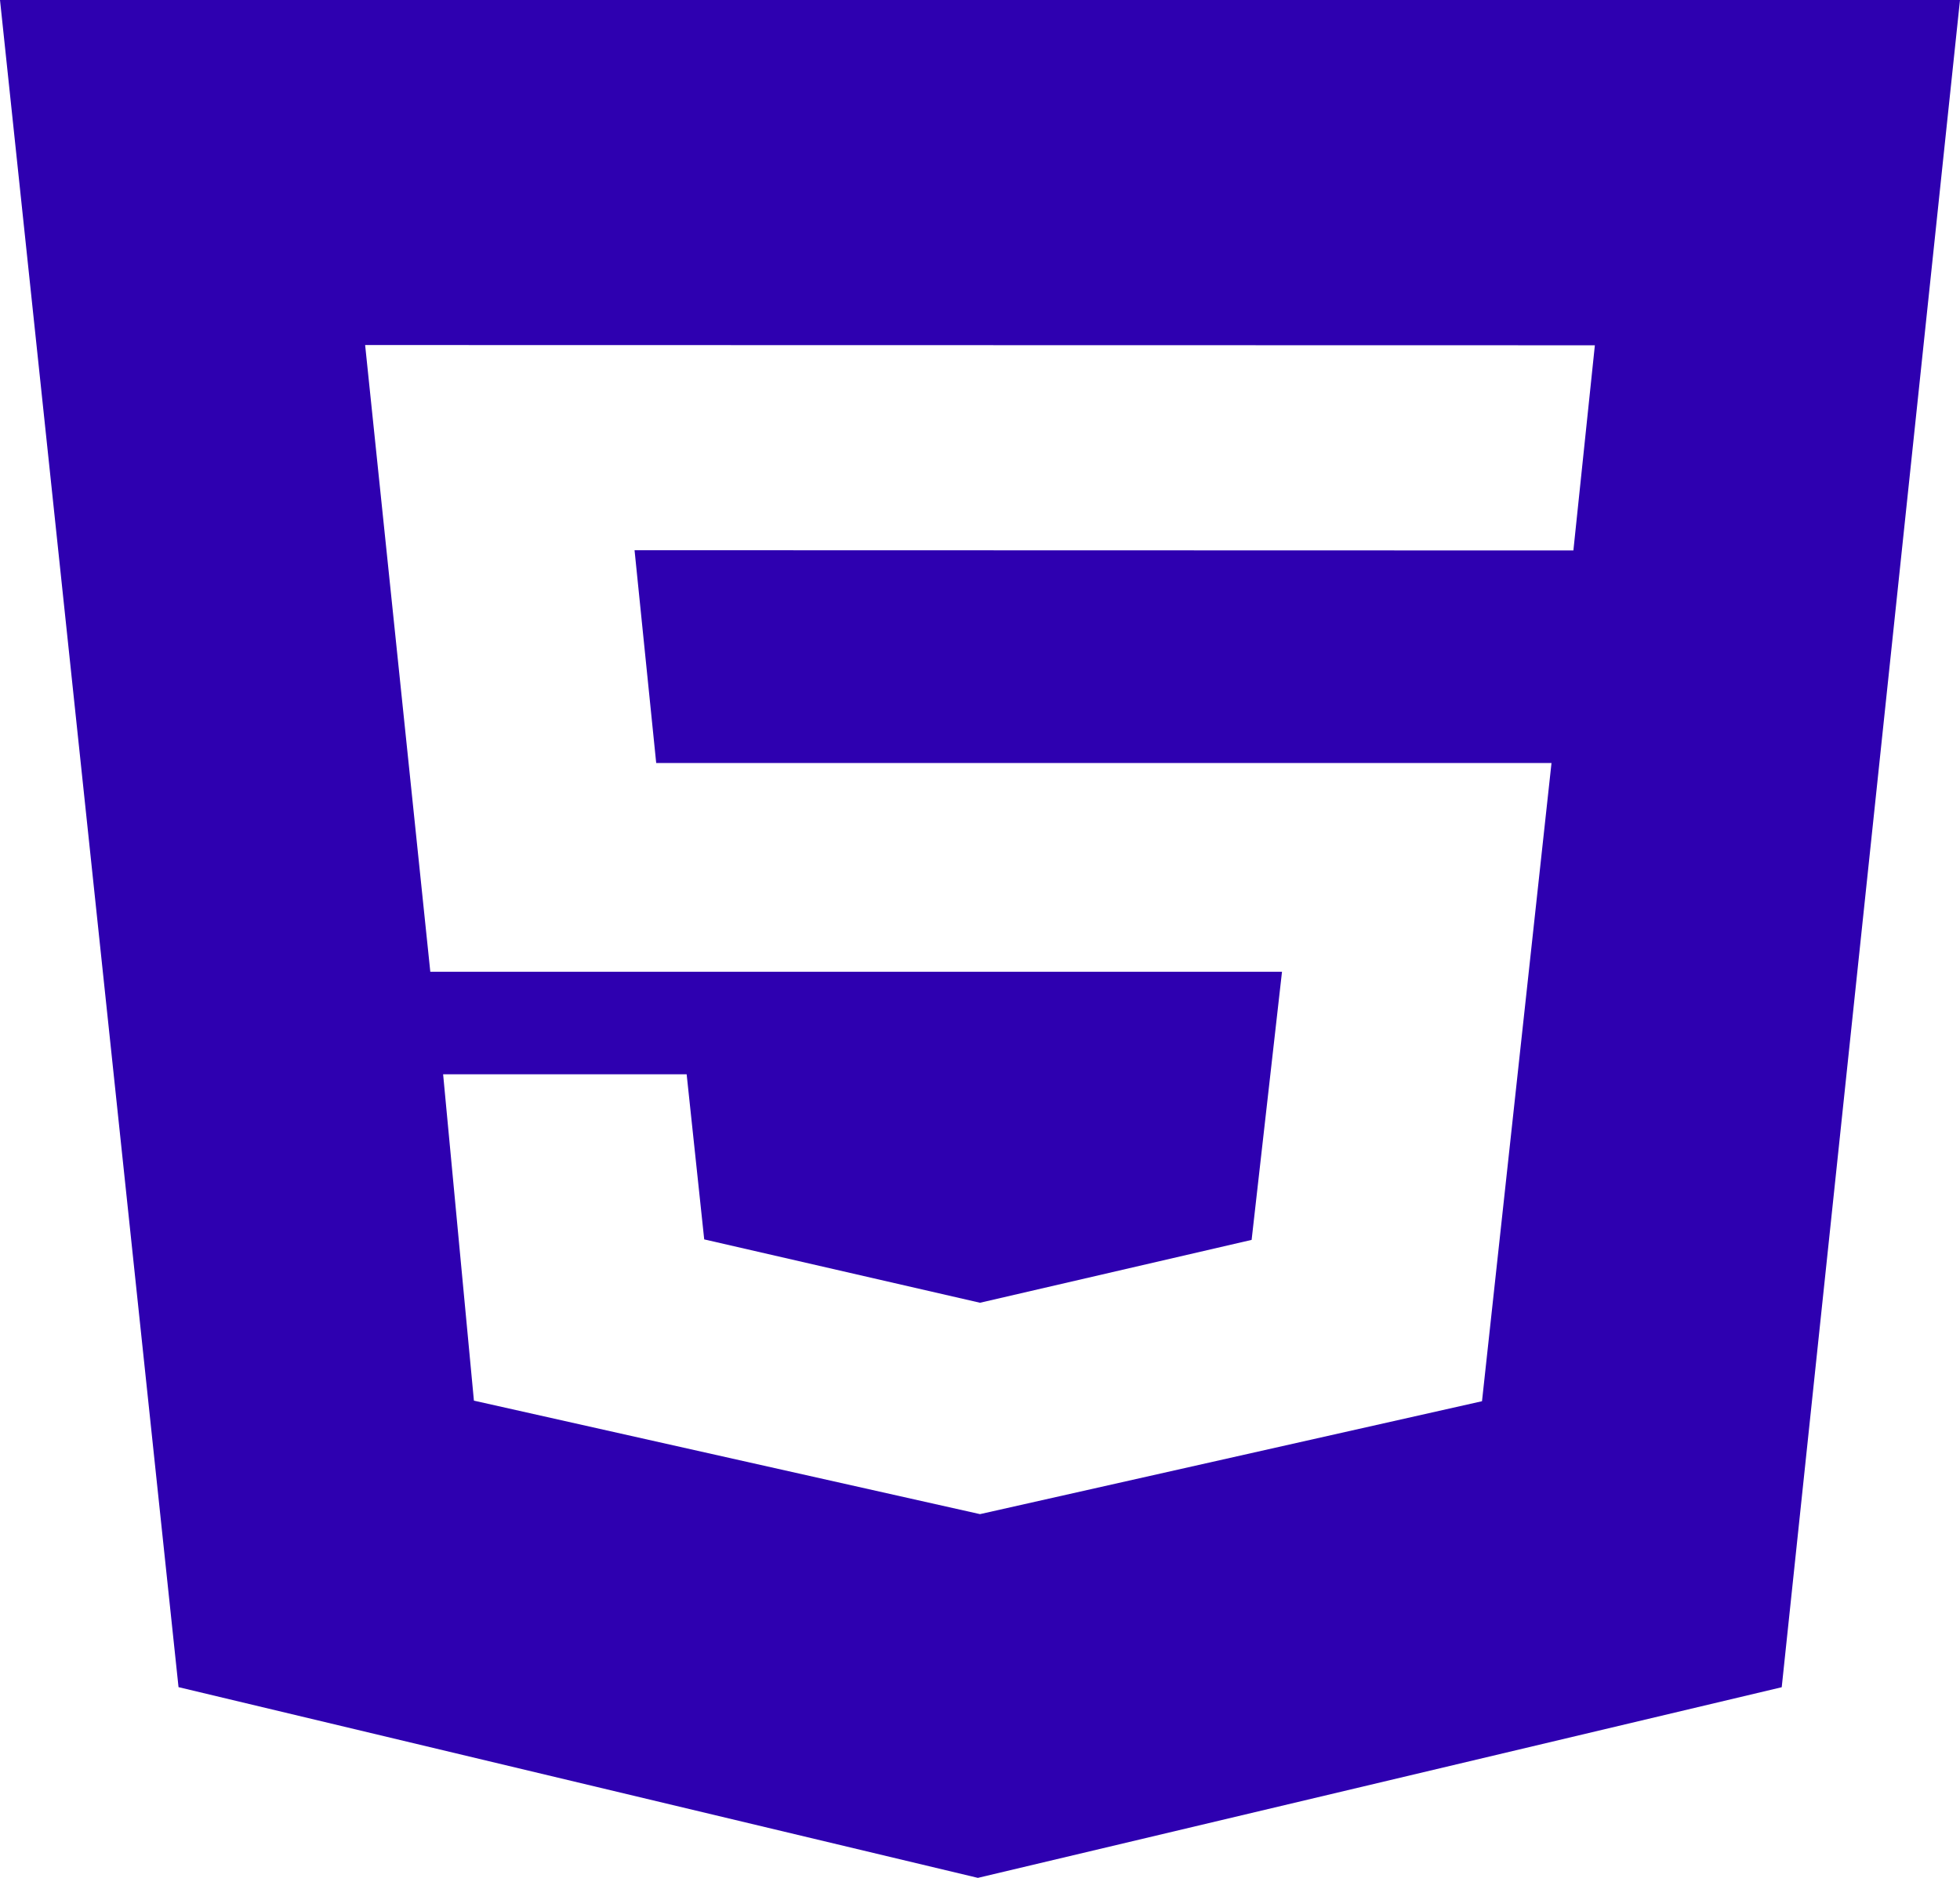
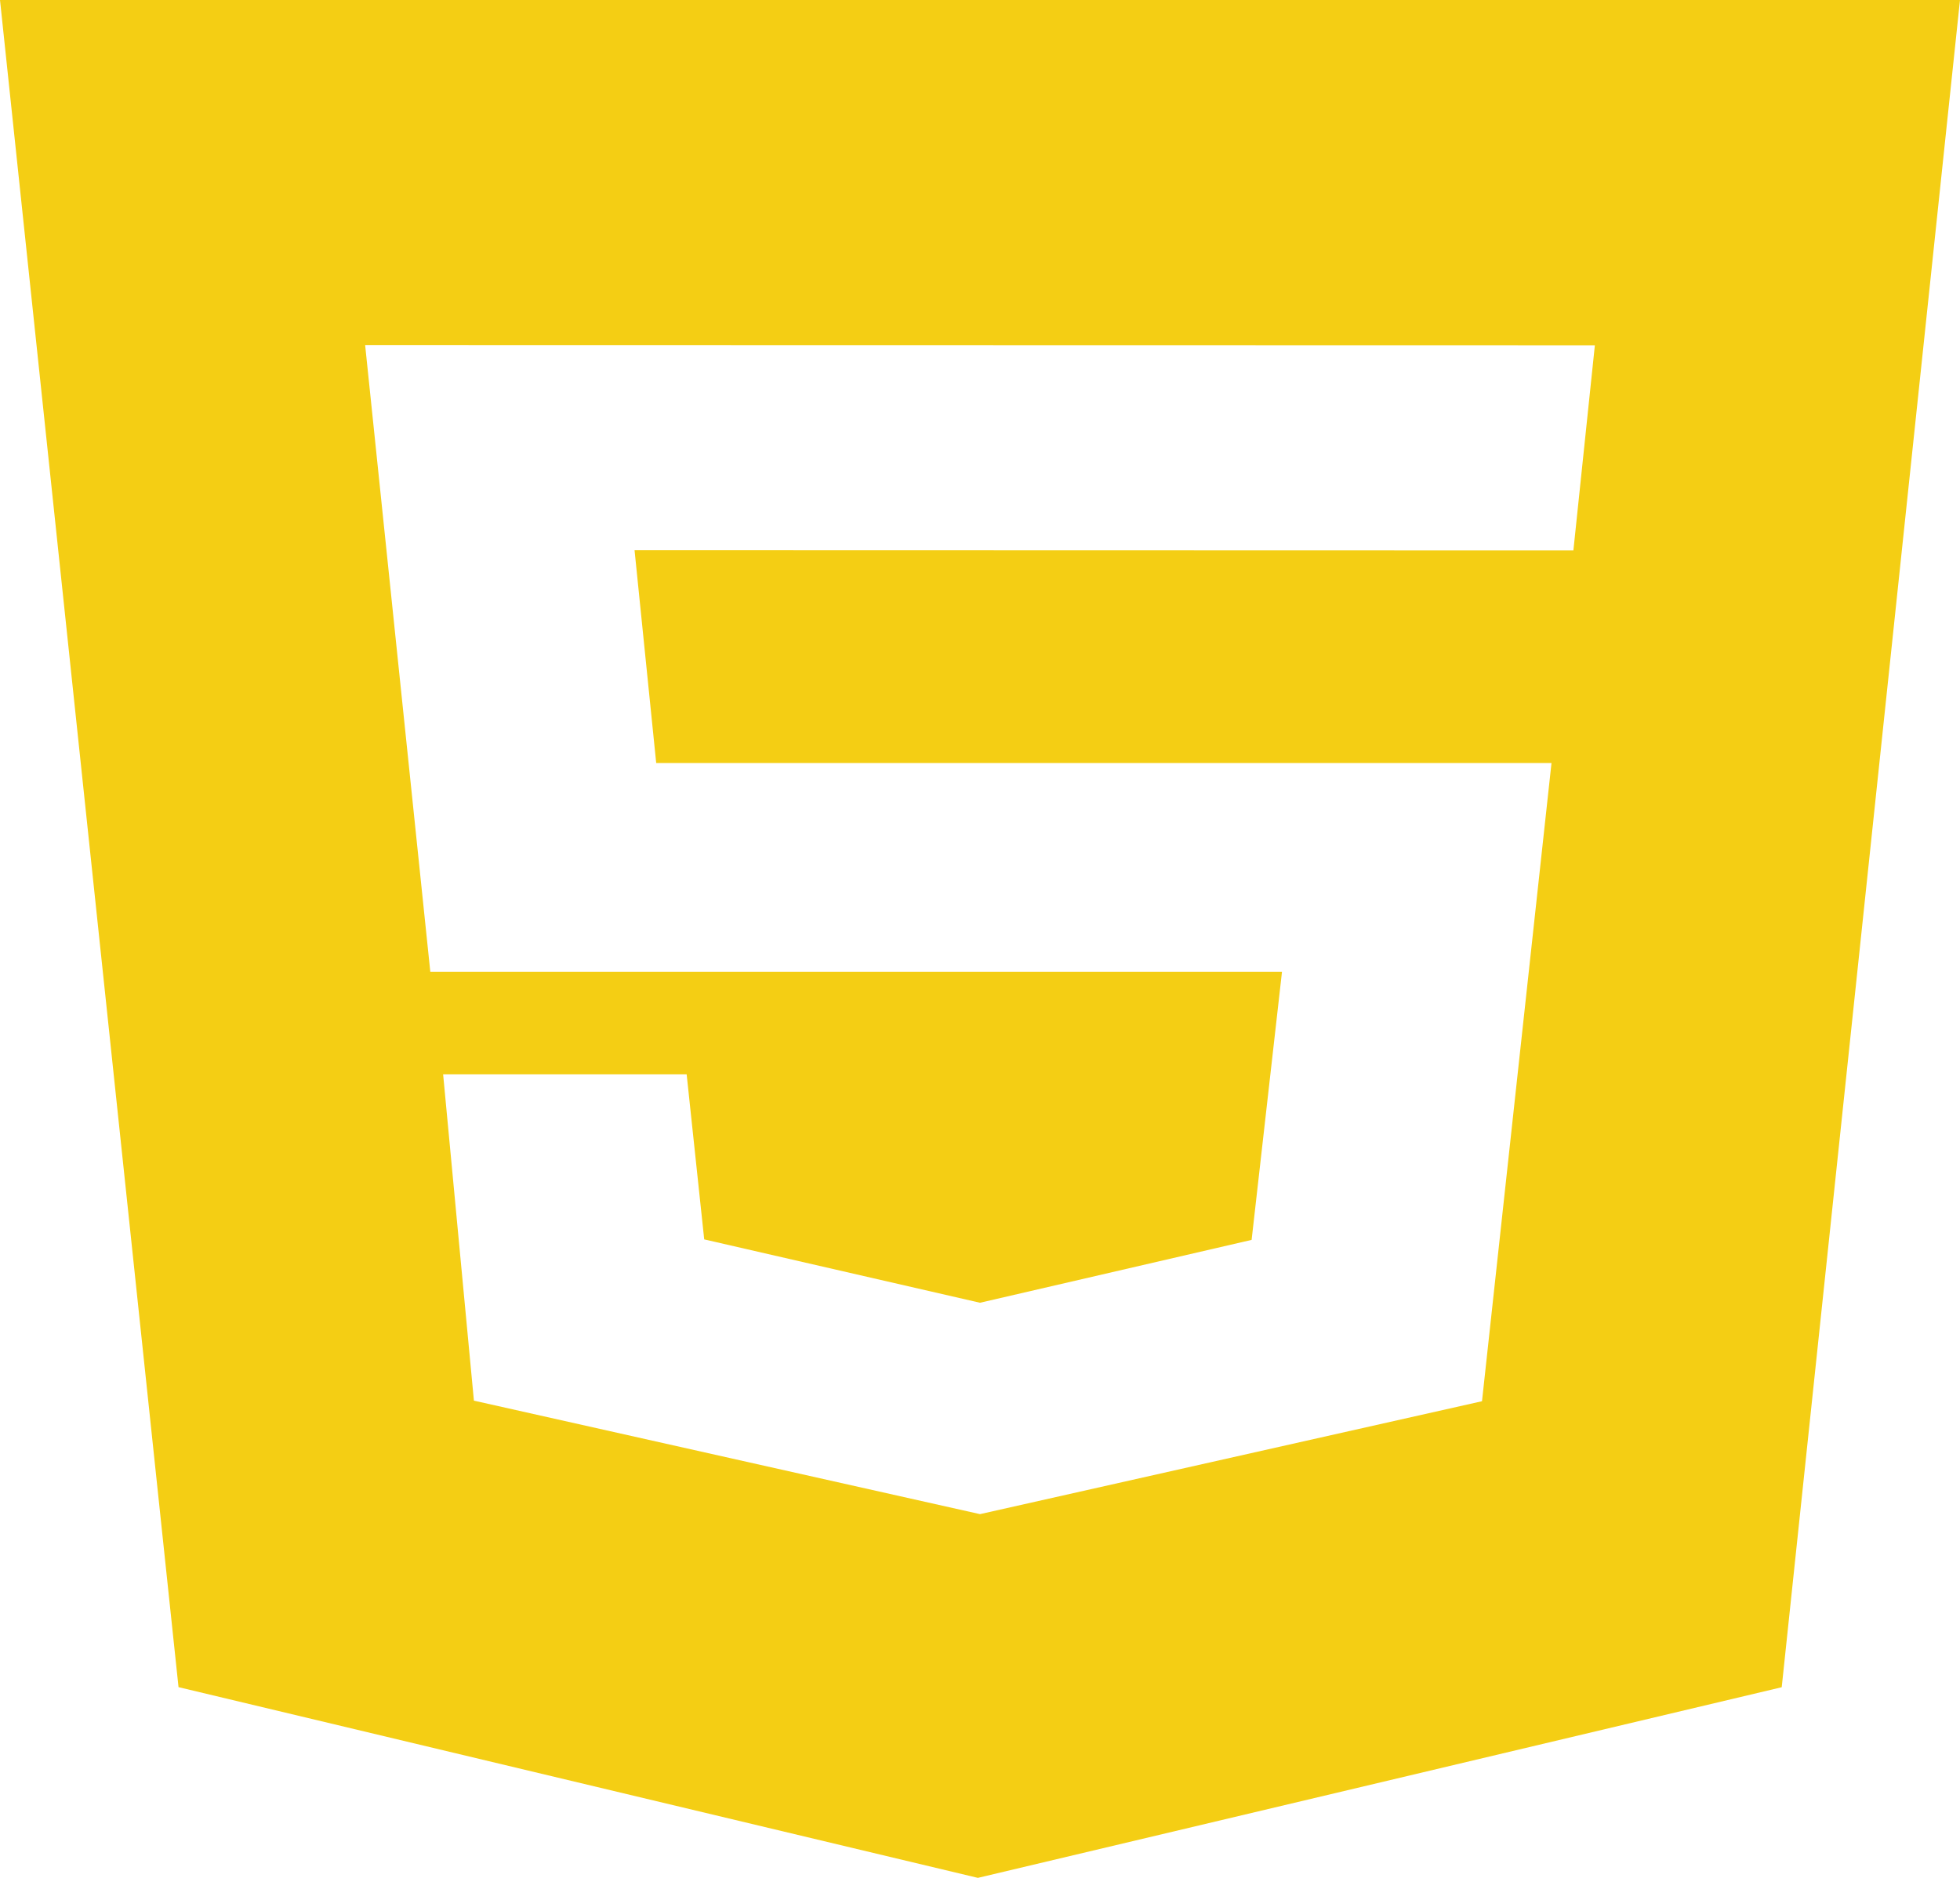
<svg xmlns="http://www.w3.org/2000/svg" width="24" height="23" viewBox="0 0 24 23" fill="none">
-   <path d="M0 0H24L21.817 20.665L11.974 23L2.186 20.664L0 0ZM8.035 9.344L7.77 6.739L19.266 6.742L19.529 4.229L4.471 4.226L5.269 11.902H15.698L15.326 15.186L12 15.956L8.623 15.18L8.408 13.158H5.426L5.803 17.155L12 18.545L18.147 17.162L18.998 9.345H8.035V9.344Z" fill="#2e00b0" />
+   <path d="M0 0H24L21.817 20.665L11.974 23L2.186 20.664L0 0ZM8.035 9.344L7.77 6.739L19.266 6.742L19.529 4.229L4.471 4.226L5.269 11.902H15.698L15.326 15.186L12 15.956L8.623 15.18L8.408 13.158H5.426L5.803 17.155L12 18.545L18.147 17.162L18.998 9.345H8.035V9.344Z" fill="#F4CE14" />
</svg>
